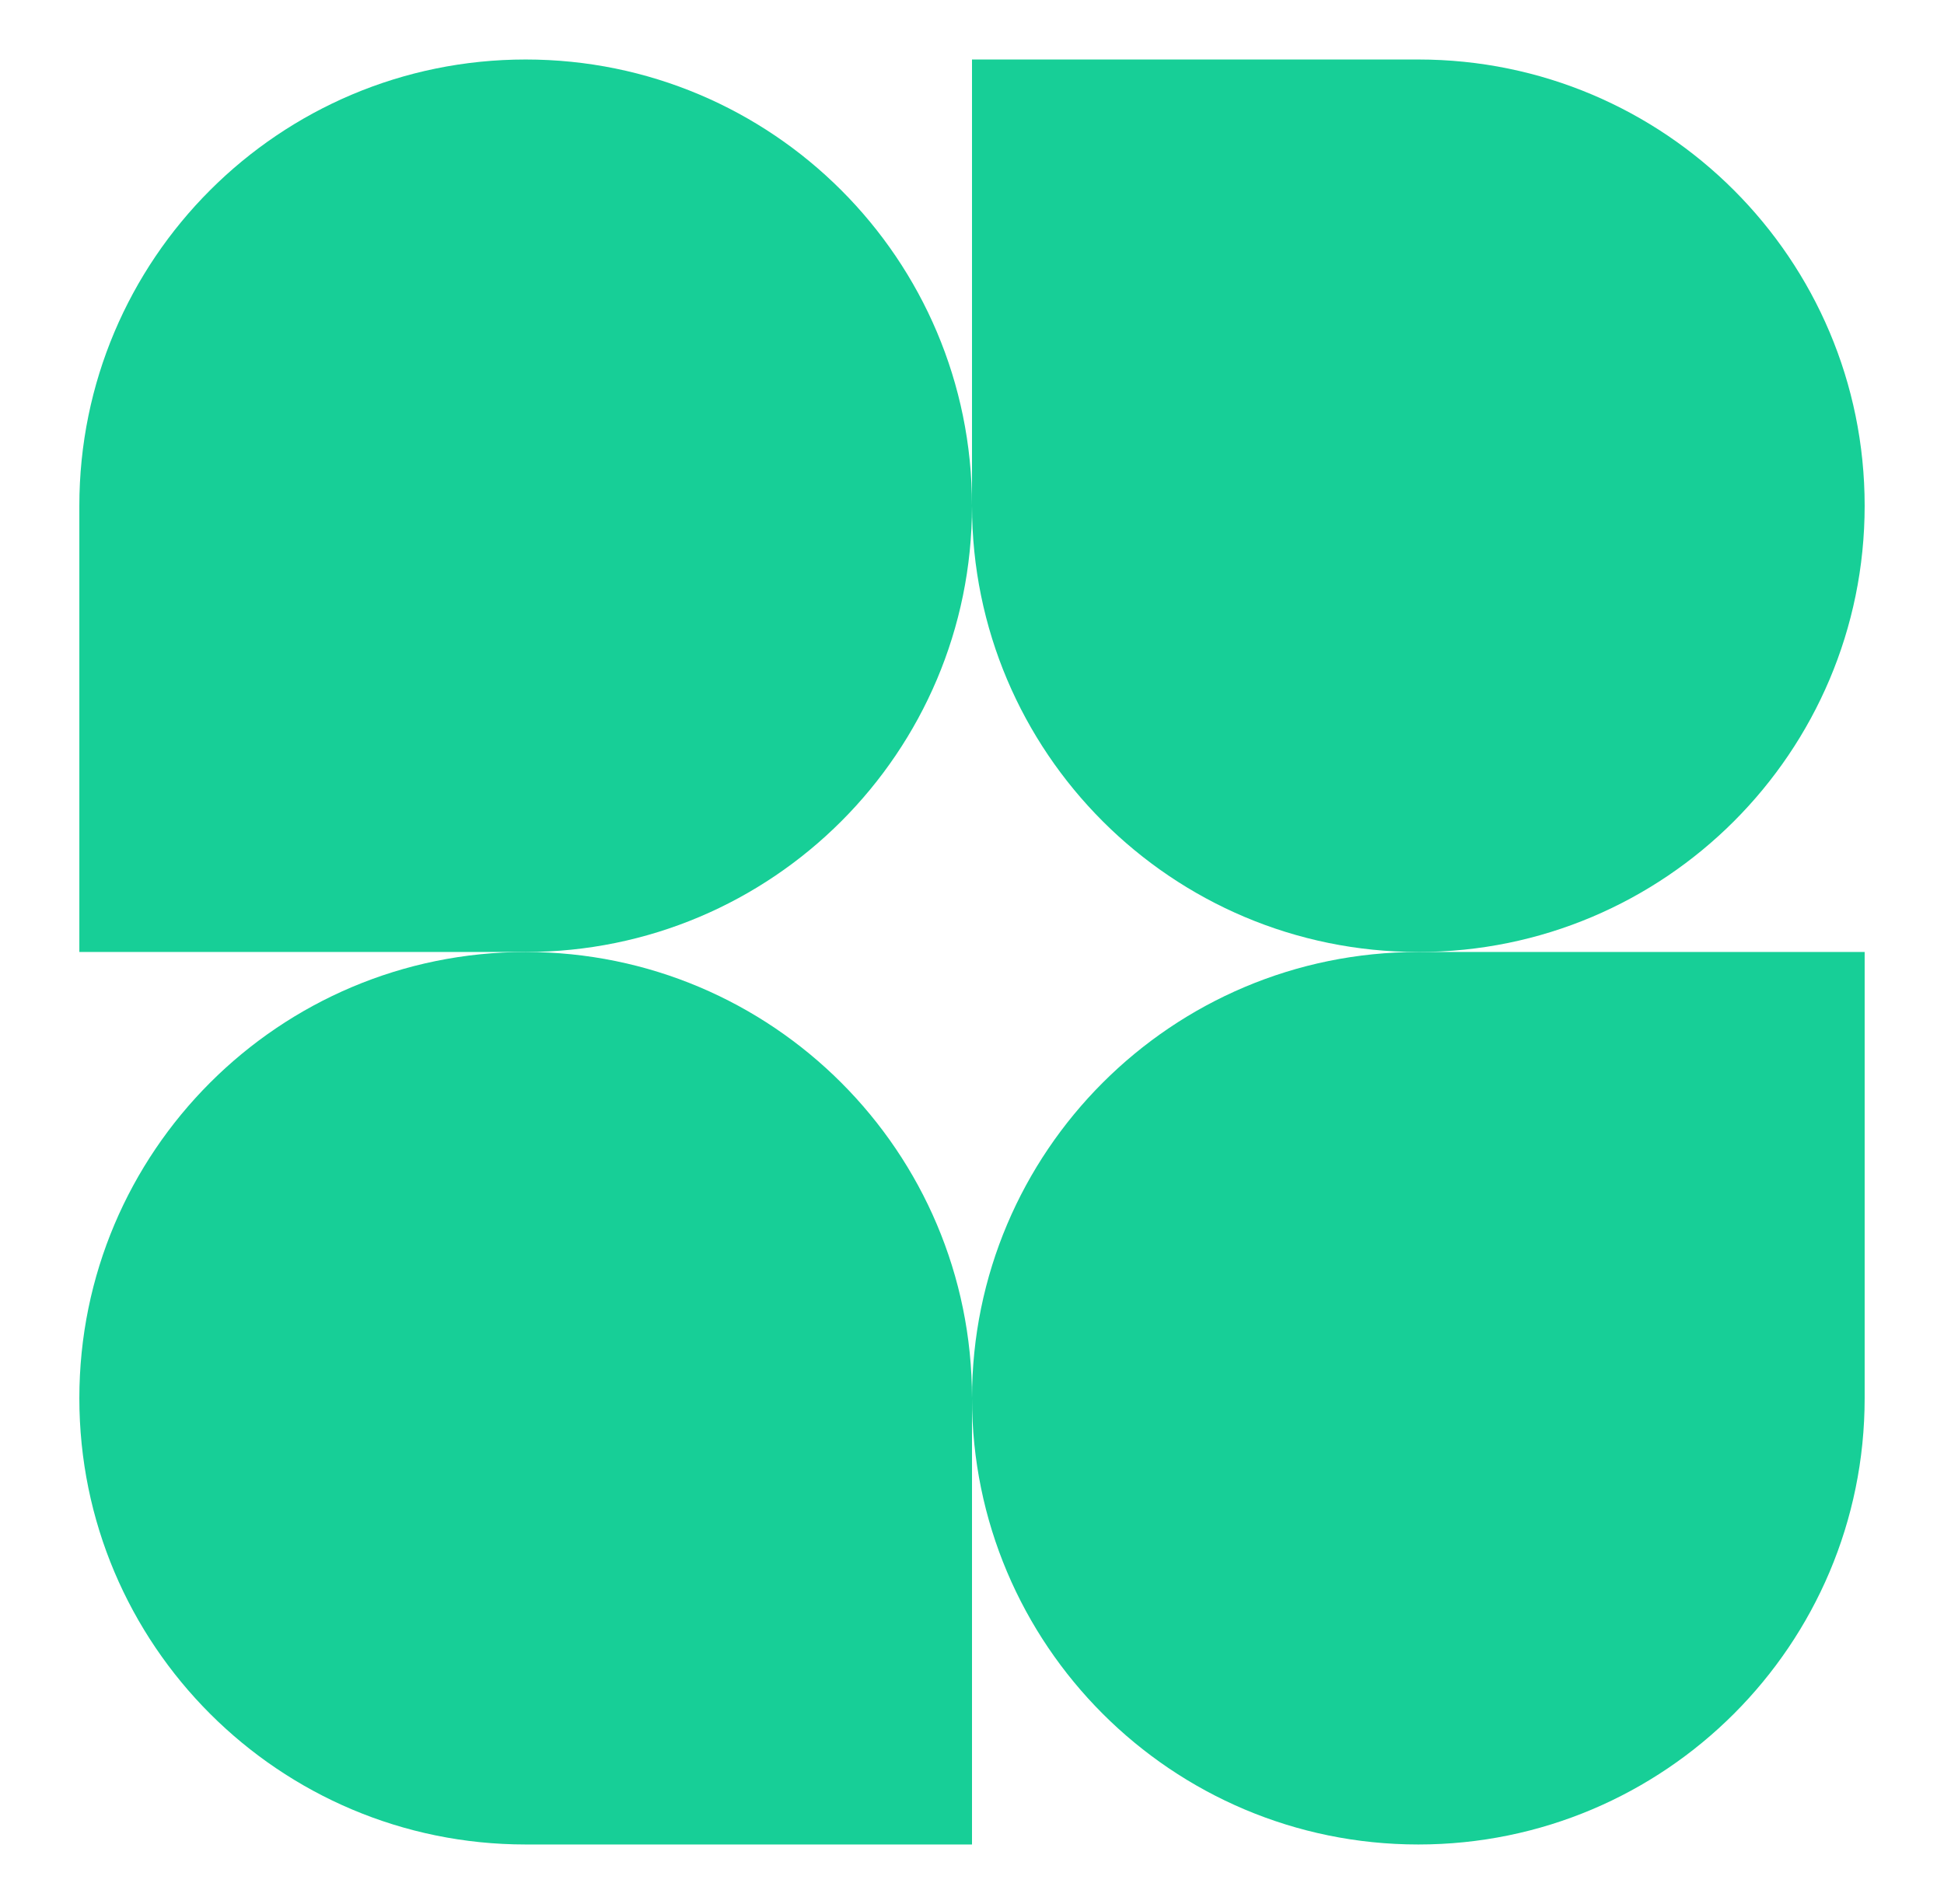
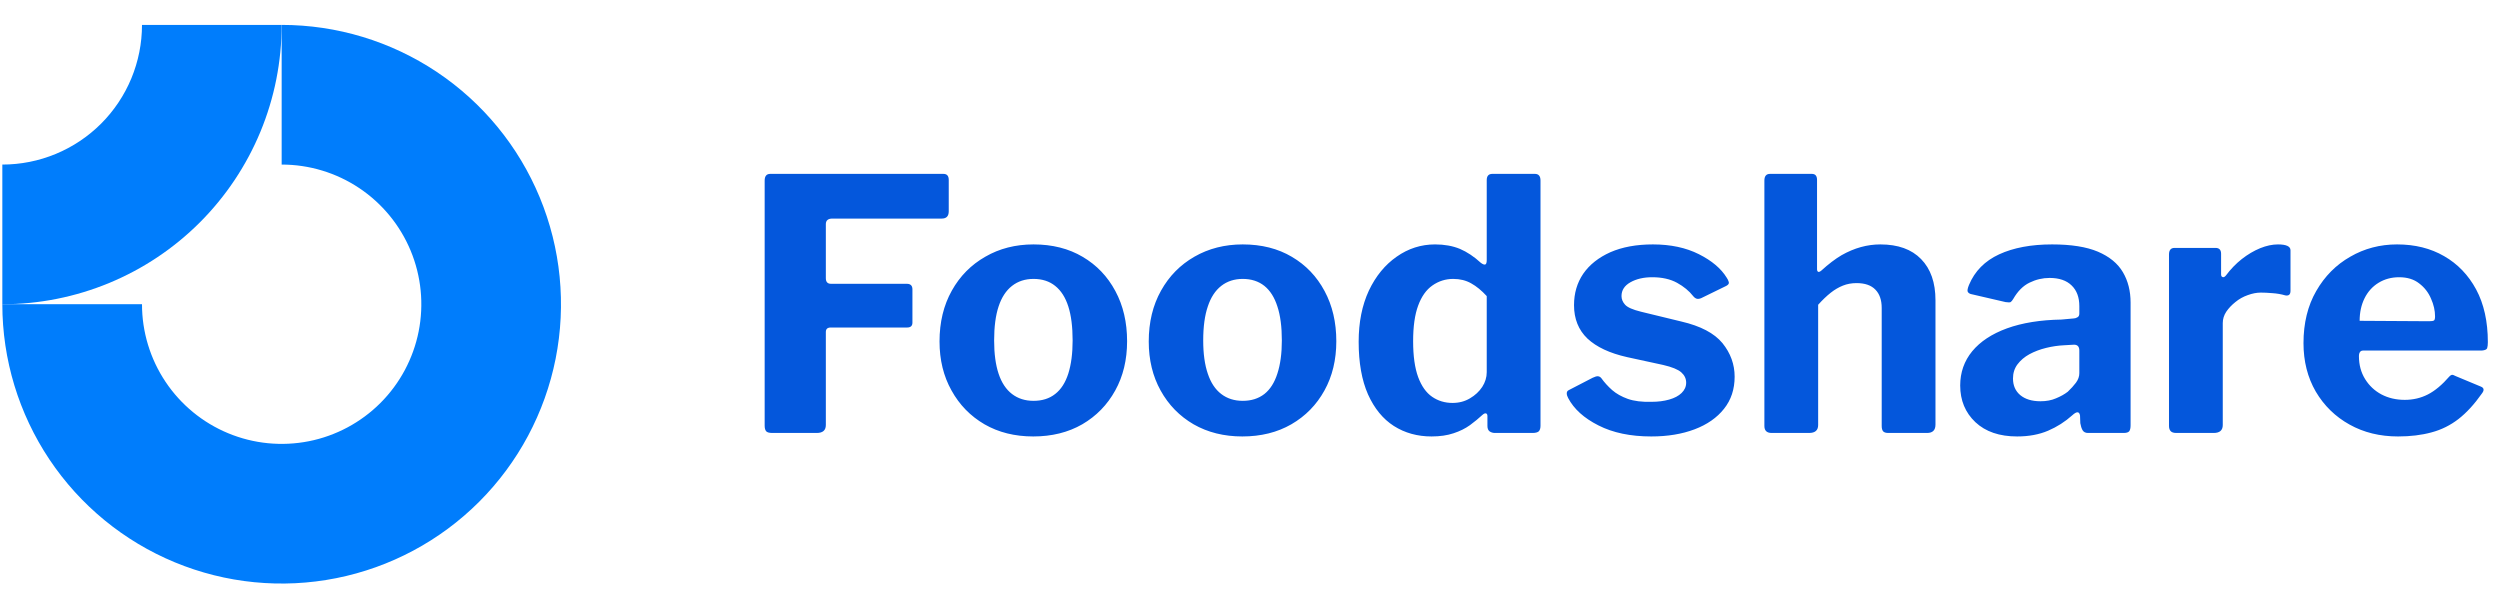
- <svg xmlns="http://www.w3.org/2000/svg" id="logo-15" width="49" height="48" viewBox="0 0 49 48" fill="none">
-   <path d="M24.5 12.75C24.5 18.963 19.463 24 13.25 24H2V12.75C2 6.537 7.037 1.5 13.25 1.5C19.463 1.5 24.5 6.537 24.5 12.75Z" class="ccustom" fill="#17CF97" />
-   <path d="M24.5 35.25C24.5 29.037 29.537 24 35.75 24H47V35.25C47 41.463 41.963 46.5 35.75 46.5C29.537 46.5 24.5 41.463 24.5 35.25Z" class="ccustom" fill="#17CF97" />
-   <path d="M2 35.25C2 41.463 7.037 46.5 13.25 46.5H24.5V35.25C24.5 29.037 19.463 24 13.25 24C7.037 24 2 29.037 2 35.25Z" class="ccustom" fill="#17CF97" />
-   <path d="M47 12.75C47 6.537 41.963 1.5 35.75 1.5H24.5V12.75C24.5 18.963 29.537 24 35.75 24C41.963 24 47 18.963 47 12.75Z" class="ccustom" fill="#17CF97" />
+ <svg xmlns="http://www.w3.org/2000/svg" data-logo="logo" viewBox="0 0 179 43">
+   <g id="logogram" transform="translate(0, 1) rotate(0)">
+     <path fill-rule="evenodd" clip-rule="evenodd" d="M25.723 12.468C24.078 11.369 22.145 10.783 20.167 10.783V0.783C24.122 0.783 27.989 1.956 31.278 4.153C34.567 6.351 37.131 9.475 38.644 13.129C40.158 16.784 40.554 20.805 39.783 24.684C39.011 28.564 37.106 32.128 34.309 34.925C31.512 37.722 27.948 39.627 24.069 40.398C20.189 41.17 16.168 40.774 12.513 39.26C8.859 37.746 5.735 35.183 3.537 31.894C1.34 28.605 0.167 24.738 0.167 20.783H10.167C10.167 22.761 10.753 24.694 11.852 26.338C12.951 27.983 14.513 29.265 16.34 30.021C18.167 30.778 20.178 30.976 22.118 30.591C24.058 30.205 25.839 29.252 27.238 27.854C28.637 26.455 29.589 24.673 29.975 22.734C30.361 20.794 30.163 18.783 29.406 16.956C28.649 15.129 27.367 13.567 25.723 12.468Z" fill="#007DFC" />
+     <path fill-rule="evenodd" clip-rule="evenodd" d="M10.167 0.783C10.167 2.096 9.908 3.396 9.406 4.61C8.903 5.823 8.167 6.925 7.238 7.854C6.309 8.782 5.207 9.519 3.994 10.021C2.78 10.524 1.48 10.783 0.167 10.783L0.167 20.783C2.793 20.783 5.394 20.265 7.821 19.26C10.247 18.255 12.452 16.782 14.309 14.925C16.166 13.068 17.639 10.863 18.645 8.436C19.65 6.01 20.167 3.409 20.167 0.783L10.167 0.783Z" fill="#007DFC" />
+   </g>
+   <g id="logotype" transform="translate(47, 12)">
+     <path fill="#0457dc" d="M7.75 0.93L7.75 0.93Q7.75 0.45 8.15 0.45L8.15 0.45L20.55 0.45Q20.93 0.45 20.93 0.88L20.93 0.88L20.93 3.13Q20.93 3.65 20.43 3.65L20.43 3.65L12.60 3.65Q12.13 3.65 12.13 4.05L12.13 4.05L12.13 7.92Q12.13 8.32 12.50 8.32L12.50 8.32L17.93 8.32Q18.33 8.32 18.33 8.72L18.33 8.72L18.33 11.10Q18.33 11.45 17.95 11.45L17.95 11.45L12.48 11.45Q12.13 11.45 12.13 11.77L12.13 11.77L12.13 18.43Q12.13 19 11.48 19L11.48 19L8.30 19Q7.97 19 7.86 18.88Q7.75 18.75 7.75 18.48L7.75 18.48L7.75 0.93ZM26.98 19.25L26.98 19.25Q25 19.25 23.49 18.38Q21.98 17.50 21.13 15.96Q20.27 14.43 20.27 12.45L20.27 12.45Q20.27 10.38 21.15 8.81Q22.02 7.25 23.55 6.38Q25.07 5.50 27 5.50L27 5.50Q29.02 5.50 30.52 6.39Q32.02 7.27 32.86 8.84Q33.70 10.40 33.70 12.43L33.70 12.43Q33.70 14.43 32.85 15.96Q32 17.50 30.49 18.38Q28.98 19.25 26.98 19.25L26.98 19.25ZM27 16.70L27 16.70Q27.93 16.70 28.55 16.21Q29.18 15.72 29.49 14.75Q29.80 13.77 29.80 12.38L29.80 12.38Q29.80 10.90 29.49 9.94Q29.18 8.97 28.55 8.47Q27.93 7.97 27 7.97L27 7.97Q26.10 7.97 25.46 8.47Q24.82 8.97 24.50 9.94Q24.18 10.90 24.18 12.38L24.18 12.38Q24.18 13.80 24.50 14.76Q24.82 15.72 25.46 16.21Q26.10 16.70 27 16.70L27 16.70ZM41.95 19.25L41.95 19.25Q39.98 19.25 38.46 18.38Q36.95 17.50 36.10 15.96Q35.25 14.43 35.25 12.45L35.25 12.45Q35.25 10.38 36.13 8.81Q37 7.25 38.52 6.38Q40.05 5.50 41.98 5.50L41.98 5.50Q44 5.50 45.50 6.39Q47 7.27 47.84 8.84Q48.68 10.40 48.68 12.43L48.68 12.43Q48.68 14.43 47.83 15.96Q46.98 17.50 45.46 18.38Q43.95 19.25 41.95 19.25L41.95 19.25ZM41.98 16.70L41.98 16.70Q42.90 16.70 43.53 16.21Q44.15 15.72 44.46 14.75Q44.78 13.77 44.78 12.38L44.78 12.38Q44.78 10.90 44.46 9.94Q44.15 8.97 43.53 8.47Q42.90 7.97 41.98 7.97L41.98 7.97Q41.08 7.97 40.44 8.47Q39.80 8.97 39.48 9.94Q39.15 10.90 39.15 12.38L39.15 12.38Q39.15 13.80 39.48 14.76Q39.80 15.72 40.44 16.21Q41.08 16.70 41.98 16.70L41.98 16.70ZM60.03 19L60.03 19Q59.83 19 59.66 18.89Q59.50 18.77 59.50 18.50L59.50 18.50L59.50 17.80Q59.50 17.63 59.40 17.60Q59.30 17.57 59.15 17.70L59.15 17.70Q58.75 18.07 58.25 18.44Q57.75 18.80 57.08 19.02Q56.40 19.25 55.50 19.25L55.50 19.25Q53.98 19.25 52.80 18.50Q51.63 17.75 50.95 16.24Q50.28 14.72 50.28 12.47L50.28 12.47Q50.28 10.38 51.01 8.81Q51.75 7.25 53 6.38Q54.25 5.50 55.75 5.50L55.75 5.50Q56.75 5.50 57.53 5.82Q58.30 6.15 59.03 6.82L59.03 6.82Q59.23 6.97 59.34 6.94Q59.45 6.90 59.45 6.63L59.45 6.63L59.45 0.90Q59.45 0.45 59.85 0.45L59.85 0.45L62.90 0.45Q63.30 0.45 63.30 0.93L63.30 0.93L63.30 18.48Q63.30 18.75 63.18 18.88Q63.05 19 62.73 19L62.73 19L60.03 19ZM59.45 9.20L59.45 9.20Q58.90 8.60 58.34 8.29Q57.78 7.97 57.05 7.97L57.05 7.97Q56.23 7.97 55.56 8.44Q54.90 8.90 54.54 9.88Q54.18 10.85 54.18 12.43L54.18 12.43Q54.18 14.02 54.54 15Q54.90 15.97 55.54 16.41Q56.18 16.85 57 16.85L57 16.85Q57.70 16.85 58.25 16.52Q58.80 16.20 59.13 15.70Q59.45 15.20 59.45 14.65L59.45 14.65L59.45 9.20ZM74.23 9.20L74.23 9.20Q73.80 8.65 73.08 8.25Q72.35 7.85 71.30 7.85L71.30 7.85Q70.38 7.85 69.74 8.21Q69.10 8.57 69.10 9.20L69.10 9.20Q69.10 9.53 69.35 9.81Q69.60 10.10 70.50 10.32L70.50 10.32L73.38 11.02Q75.45 11.50 76.33 12.57Q77.20 13.65 77.20 14.97L77.20 14.97Q77.20 16.32 76.44 17.27Q75.68 18.23 74.33 18.74Q72.98 19.25 71.23 19.25L71.23 19.25Q69.00 19.25 67.45 18.46Q65.90 17.68 65.28 16.50L65.28 16.50Q65.18 16.32 65.18 16.16Q65.18 16 65.33 15.93L65.33 15.93L67.03 15.05Q67.28 14.93 67.41 14.94Q67.55 14.95 67.65 15.07L67.65 15.07Q67.98 15.53 68.43 15.93Q68.88 16.32 69.55 16.56Q70.23 16.80 71.25 16.77L71.25 16.77Q71.95 16.77 72.51 16.61Q73.08 16.45 73.40 16.14Q73.73 15.82 73.73 15.40L73.73 15.40Q73.73 14.97 73.38 14.66Q73.03 14.35 72.08 14.13L72.08 14.13L69.50 13.57Q67.63 13.15 66.66 12.24Q65.70 11.32 65.70 9.85L65.70 9.85Q65.70 8.57 66.36 7.60Q67.03 6.63 68.30 6.06Q69.58 5.50 71.35 5.50L71.35 5.50Q73.25 5.50 74.64 6.20Q76.03 6.90 76.63 7.88L76.63 7.88Q76.73 8.02 76.78 8.19Q76.83 8.35 76.60 8.47L76.60 8.47L74.80 9.35Q74.63 9.42 74.49 9.39Q74.35 9.35 74.23 9.20L74.23 9.20ZM79.85 19L79.85 19Q79.33 19 79.33 18.50L79.33 18.50L79.33 0.93Q79.33 0.45 79.73 0.45L79.73 0.45L82.73 0.45Q83.10 0.45 83.10 0.88L83.10 0.88L83.10 7.27Q83.10 7.42 83.18 7.46Q83.25 7.50 83.40 7.38L83.40 7.38Q84.18 6.67 84.86 6.27Q85.55 5.88 86.24 5.69Q86.93 5.50 87.63 5.50L87.63 5.50Q89.53 5.50 90.55 6.55Q91.58 7.60 91.58 9.50L91.58 9.50L91.58 18.40Q91.58 19 90.98 19L90.98 19L88.20 19Q87.95 19 87.84 18.89Q87.73 18.77 87.73 18.50L87.73 18.50L87.73 10.05Q87.73 9.20 87.28 8.74Q86.83 8.27 85.93 8.27L85.93 8.27Q85.40 8.27 84.95 8.45Q84.50 8.63 84.08 8.96Q83.65 9.30 83.18 9.82L83.18 9.82L83.18 18.43Q83.18 19 82.53 19L82.53 19L79.85 19ZM101.38 17.73L101.38 17.73Q100.60 18.43 99.64 18.84Q98.68 19.25 97.43 19.25L97.43 19.25Q95.53 19.25 94.44 18.23Q93.35 17.20 93.35 15.60L93.35 15.60Q93.35 14.20 94.21 13.15Q95.08 12.10 96.70 11.51Q98.33 10.92 100.60 10.88L100.60 10.88L101.48 10.80Q101.60 10.80 101.74 10.72Q101.88 10.65 101.88 10.45L101.88 10.45L101.88 9.92Q101.88 8.97 101.33 8.44Q100.78 7.90 99.75 7.90L99.75 7.90Q99.00 7.90 98.31 8.24Q97.63 8.57 97.15 9.40L97.15 9.40Q97.05 9.57 96.96 9.63Q96.88 9.67 96.60 9.63L96.60 9.63L94.10 9.05Q93.95 9 93.89 8.89Q93.83 8.77 93.98 8.40L93.98 8.40Q94.60 6.92 96.14 6.21Q97.68 5.50 99.93 5.50L99.93 5.50Q101.98 5.50 103.21 6.02Q104.45 6.55 105.00 7.49Q105.55 8.42 105.55 9.67L105.55 9.67L105.55 18.45Q105.55 18.75 105.45 18.88Q105.35 19 105.05 19L105.05 19L102.50 19Q102.23 19 102.11 18.80Q102.00 18.60 101.95 18.30L101.95 18.30L101.93 17.75Q101.85 17.30 101.38 17.73L101.38 17.73ZM101.88 13.10L101.88 13.10Q101.88 12.68 101.50 12.68L101.50 12.68L100.80 12.72Q100.15 12.75 99.50 12.91Q98.85 13.07 98.31 13.36Q97.78 13.65 97.45 14.09Q97.13 14.52 97.13 15.10L97.13 15.10Q97.13 15.85 97.65 16.29Q98.18 16.73 99.10 16.73L99.10 16.73Q99.73 16.73 100.21 16.52Q100.70 16.32 101.05 16.05L101.05 16.05Q101.40 15.72 101.64 15.40Q101.88 15.07 101.88 14.72L101.88 14.72L101.88 13.10ZM108.83 19L108.83 19Q108.55 19 108.43 18.88Q108.30 18.75 108.30 18.50L108.30 18.50L108.30 6.22Q108.30 5.75 108.70 5.75L108.70 5.75L111.63 5.75Q112.03 5.75 112.03 6.17L112.03 6.17L112.03 7.65Q112.03 7.80 112.14 7.84Q112.25 7.88 112.38 7.72L112.38 7.72Q112.88 7.05 113.51 6.55Q114.15 6.05 114.83 5.77Q115.50 5.50 116.10 5.50L116.10 5.50Q117.00 5.50 117.00 5.92L117.00 5.92L117.00 8.82Q117.00 9.22 116.63 9.15L116.63 9.15Q116.18 9.02 115.70 8.99Q115.23 8.95 114.88 8.95L114.88 8.95Q114.43 8.95 113.94 9.13Q113.45 9.30 113.05 9.63Q112.65 9.95 112.40 10.32Q112.15 10.70 112.15 11.13L112.15 11.13L112.15 18.43Q112.15 19 111.50 19L111.50 19L108.83 19ZM121.90 13.50L121.90 13.50Q121.90 14.43 122.34 15.14Q122.78 15.85 123.51 16.24Q124.25 16.63 125.18 16.63L125.18 16.63Q126.08 16.63 126.84 16.24Q127.60 15.85 128.38 14.95L128.38 14.95Q128.48 14.85 128.55 14.84Q128.63 14.82 128.83 14.93L128.83 14.93L130.63 15.68Q130.98 15.82 130.70 16.18L130.70 16.18Q129.90 17.32 129.03 18Q128.15 18.68 127.09 18.96Q126.03 19.25 124.70 19.25L124.70 19.25Q122.75 19.25 121.23 18.40Q119.70 17.55 118.81 16.04Q117.93 14.52 117.93 12.57L117.93 12.57Q117.93 10.42 118.84 8.84Q119.75 7.25 121.28 6.38Q122.80 5.50 124.63 5.50L124.63 5.50Q126.55 5.50 128.00 6.34Q129.45 7.17 130.29 8.72Q131.13 10.28 131.13 12.50L131.13 12.50Q131.13 12.77 131.08 12.93Q131.03 13.07 130.70 13.10L130.70 13.10L122.20 13.10Q122.05 13.10 121.98 13.20Q121.90 13.30 121.90 13.50L121.90 13.50ZM121.95 10.97L126.93 11Q127.20 11 127.28 10.94Q127.35 10.88 127.35 10.65L127.35 10.65Q127.35 10.03 127.06 9.38Q126.78 8.72 126.21 8.29Q125.65 7.85 124.78 7.85L124.78 7.85Q123.95 7.85 123.30 8.25Q122.65 8.65 122.30 9.36Q121.95 10.07 121.95 10.97L121.95 10.97Z" />
+   </g>
</svg>
